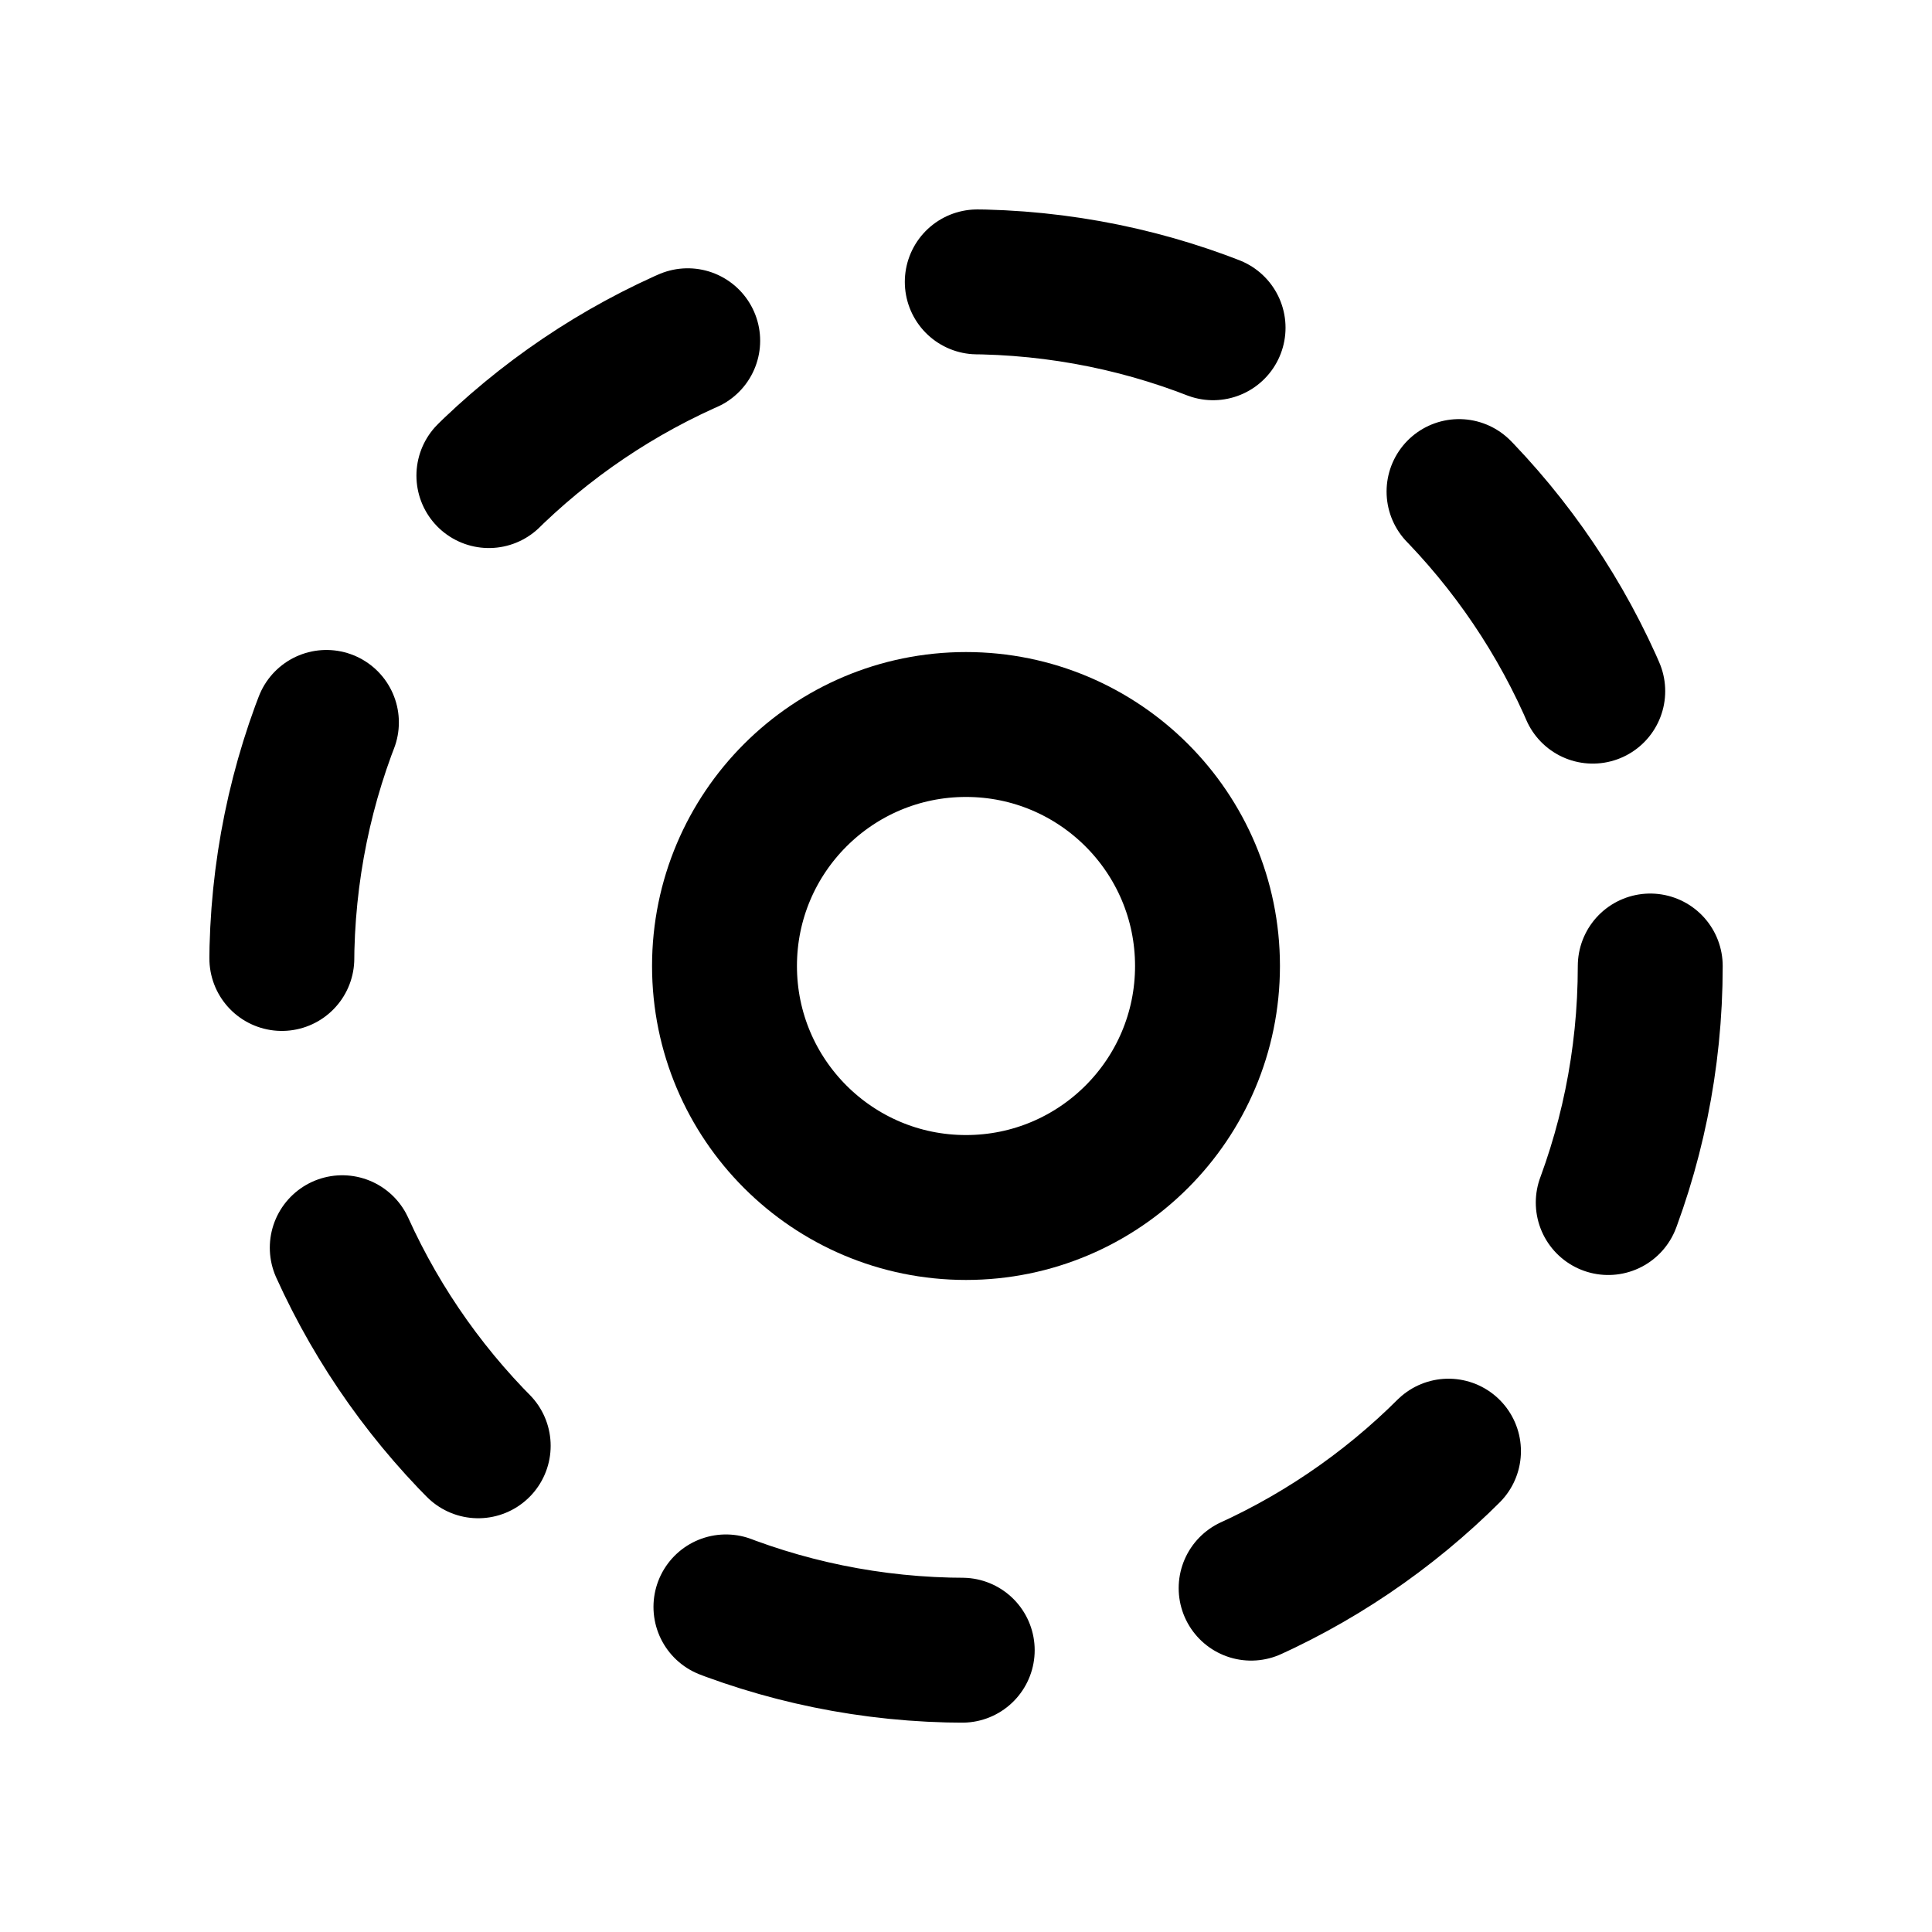
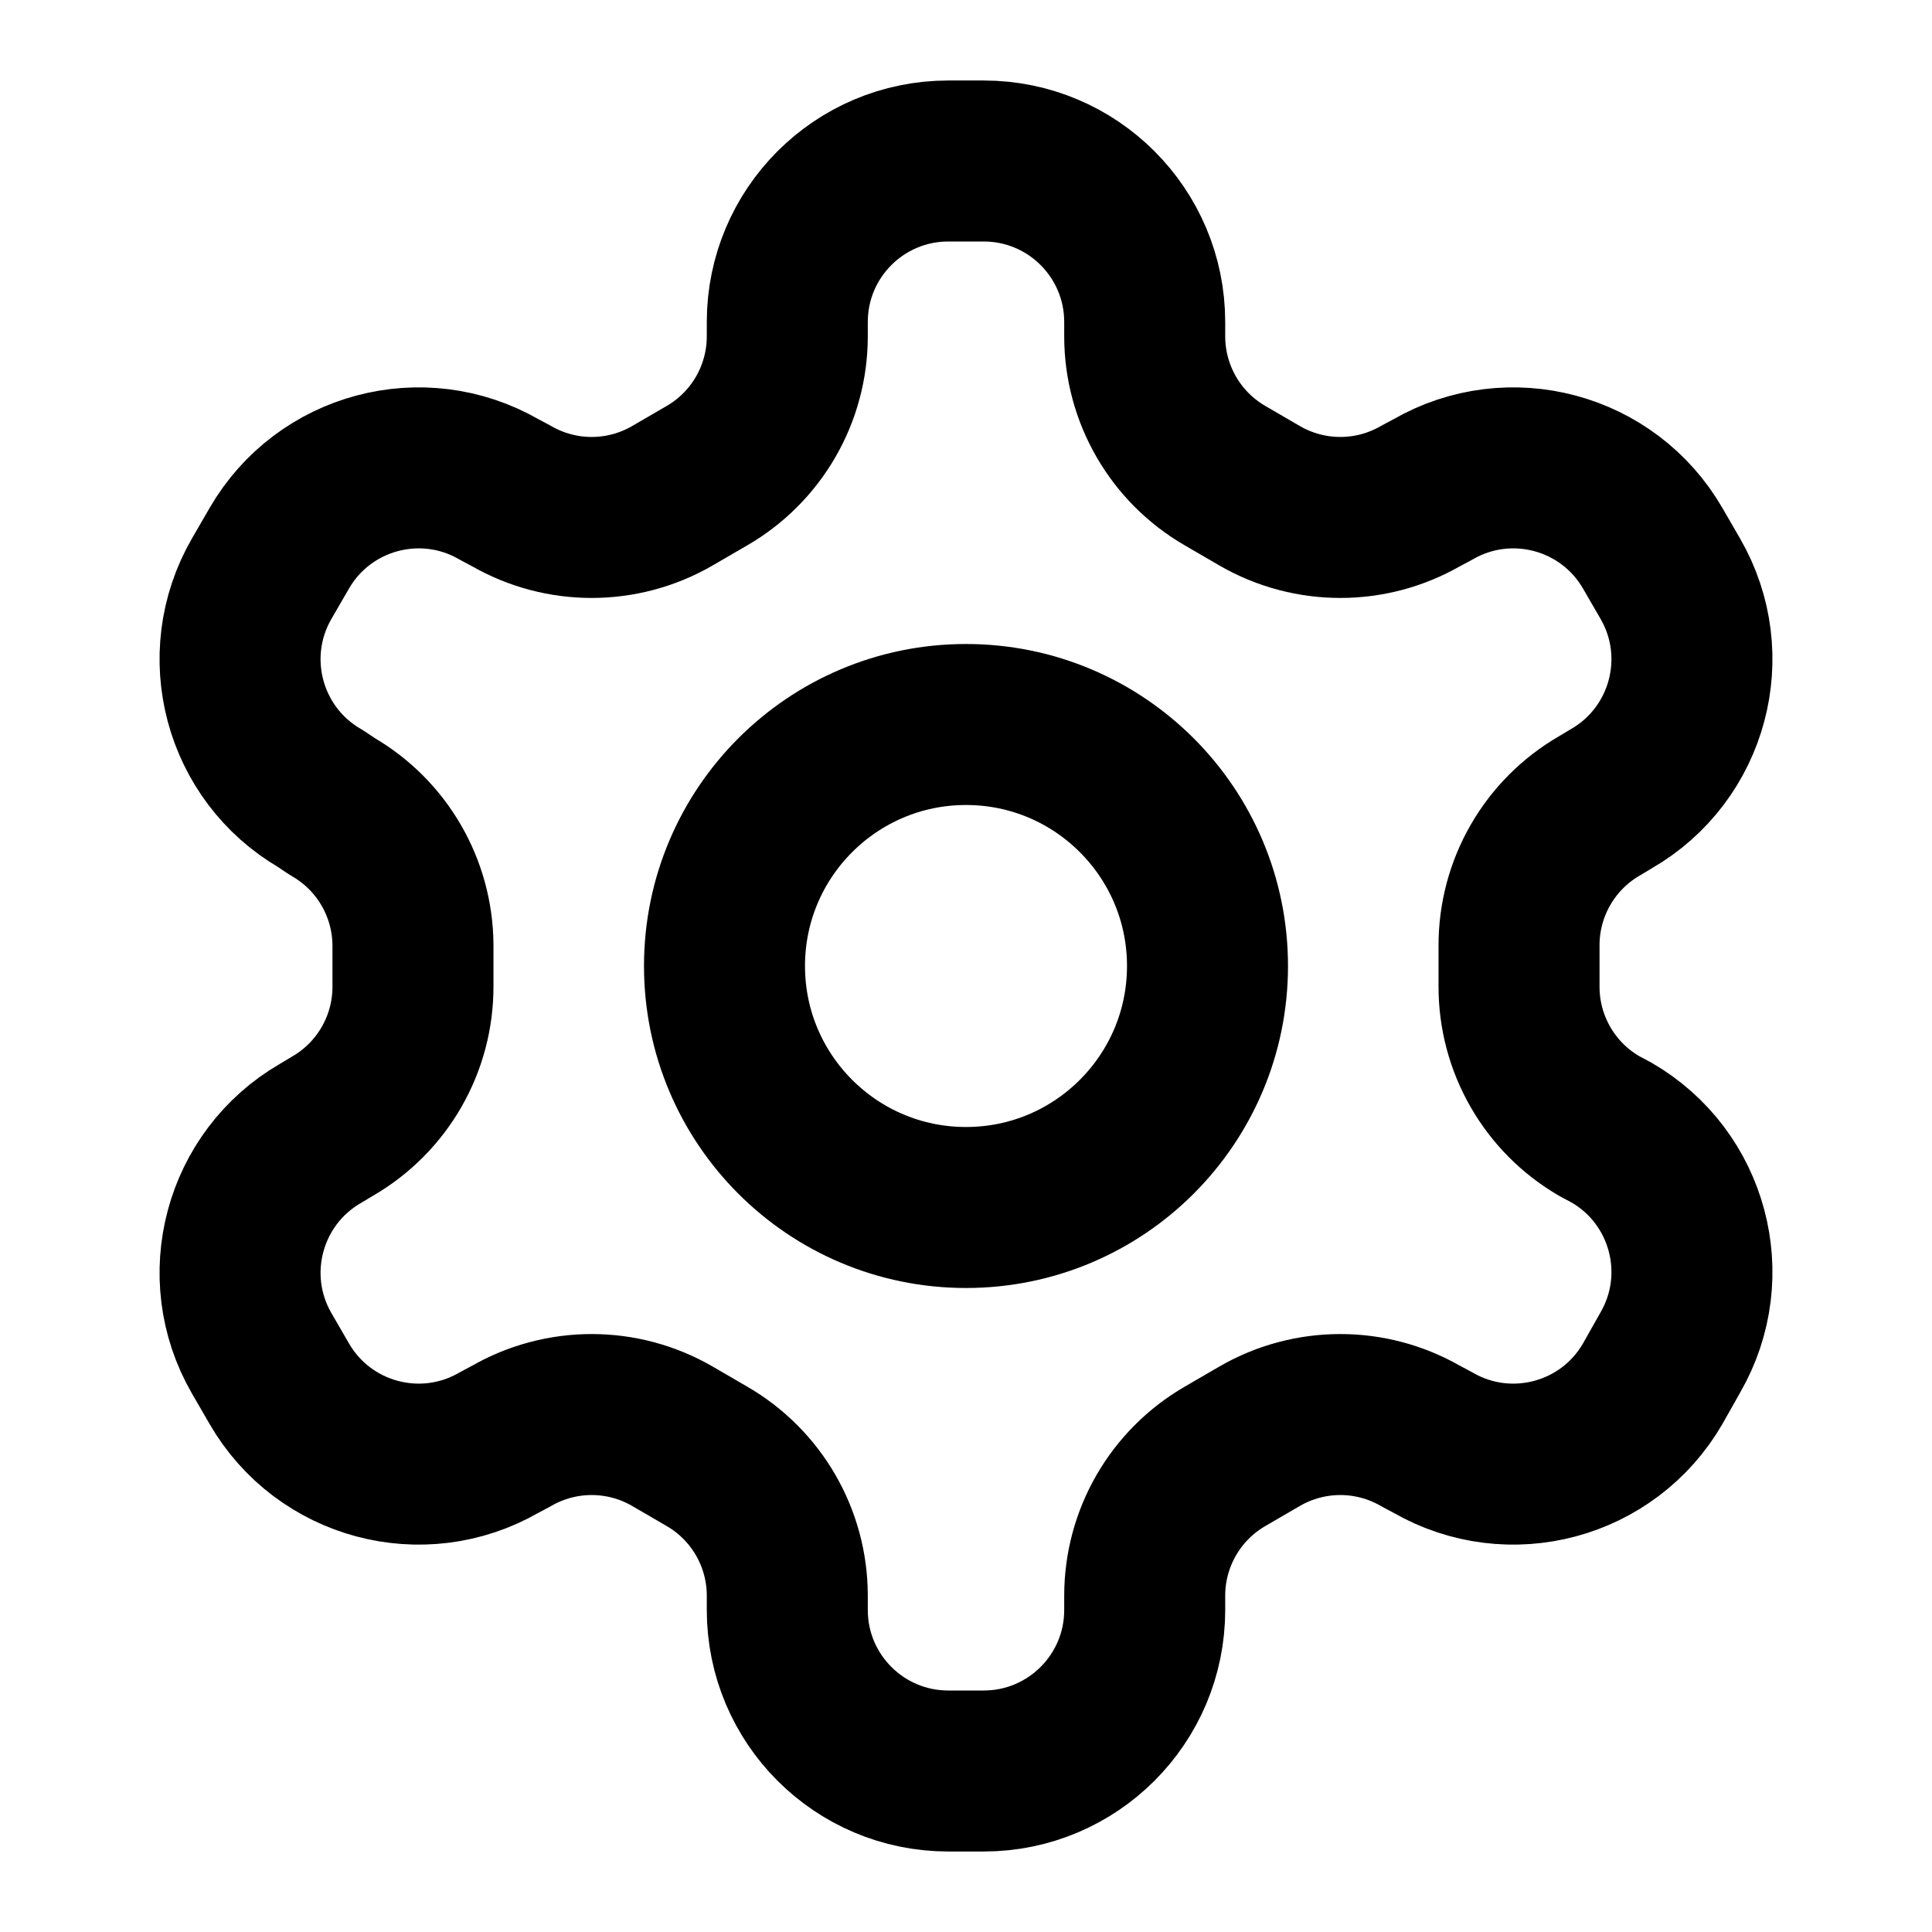
- <svg xmlns="http://www.w3.org/2000/svg" width="18" height="18" viewBox="0 0 24 24" fill="none" stroke="#000" stroke-width="1.8" stroke-linecap="round">
+ <svg xmlns="http://www.w3.org/2000/svg" width="24" height="24" viewBox="0 0 24 24" fill="none" stroke="#000" stroke-width="2" stroke-linecap="round" stroke-linejoin="round">
+   <path d="M12.22 2h-.44a2 2 0 0 0-2 2v.18a2 2 0 0 1-1 1.73l-.43.25a2 2 0 0 1-2 0l-.15-.08a2 2 0 0 0-2.73.73l-.22.38a2 2 0 0 0 .73 2.73l.15.1a2 2 0 0 1 1 1.72v.51a2 2 0 0 1-1 1.74l-.15.09a2 2 0 0 0-.73 2.73l.22.38a2 2 0 0 0 2.73.73l.15-.08a2 2 0 0 1 2 0l.43.25a2 2 0 0 1 1 1.73V20a2 2 0 0 0 2 2h.44a2 2 0 0 0 2-2v-.18a2 2 0 0 1 1-1.73l.43-.25a2 2 0 0 1 2 0l.15.08a2 2 0 0 0 2.73-.73l.22-.39a2 2 0 0 0-.73-2.73l-.15-.08a2 2 0 0 1-1-1.74v-.5a2 2 0 0 1 1-1.74l.15-.09a2 2 0 0 0 .73-2.73l-.22-.38a2 2 0 0 0-2.73-.73l-.15.08a2 2 0 0 1-2 0l-.43-.25a2 2 0 0 1-1-1.73V4a2 2 0 0 0-2-2z" />
  <circle cx="12" cy="12" r="3" />
-   <circle cx="12" cy="12" r="8.5" stroke-dasharray="3 3.7" />
</svg>
